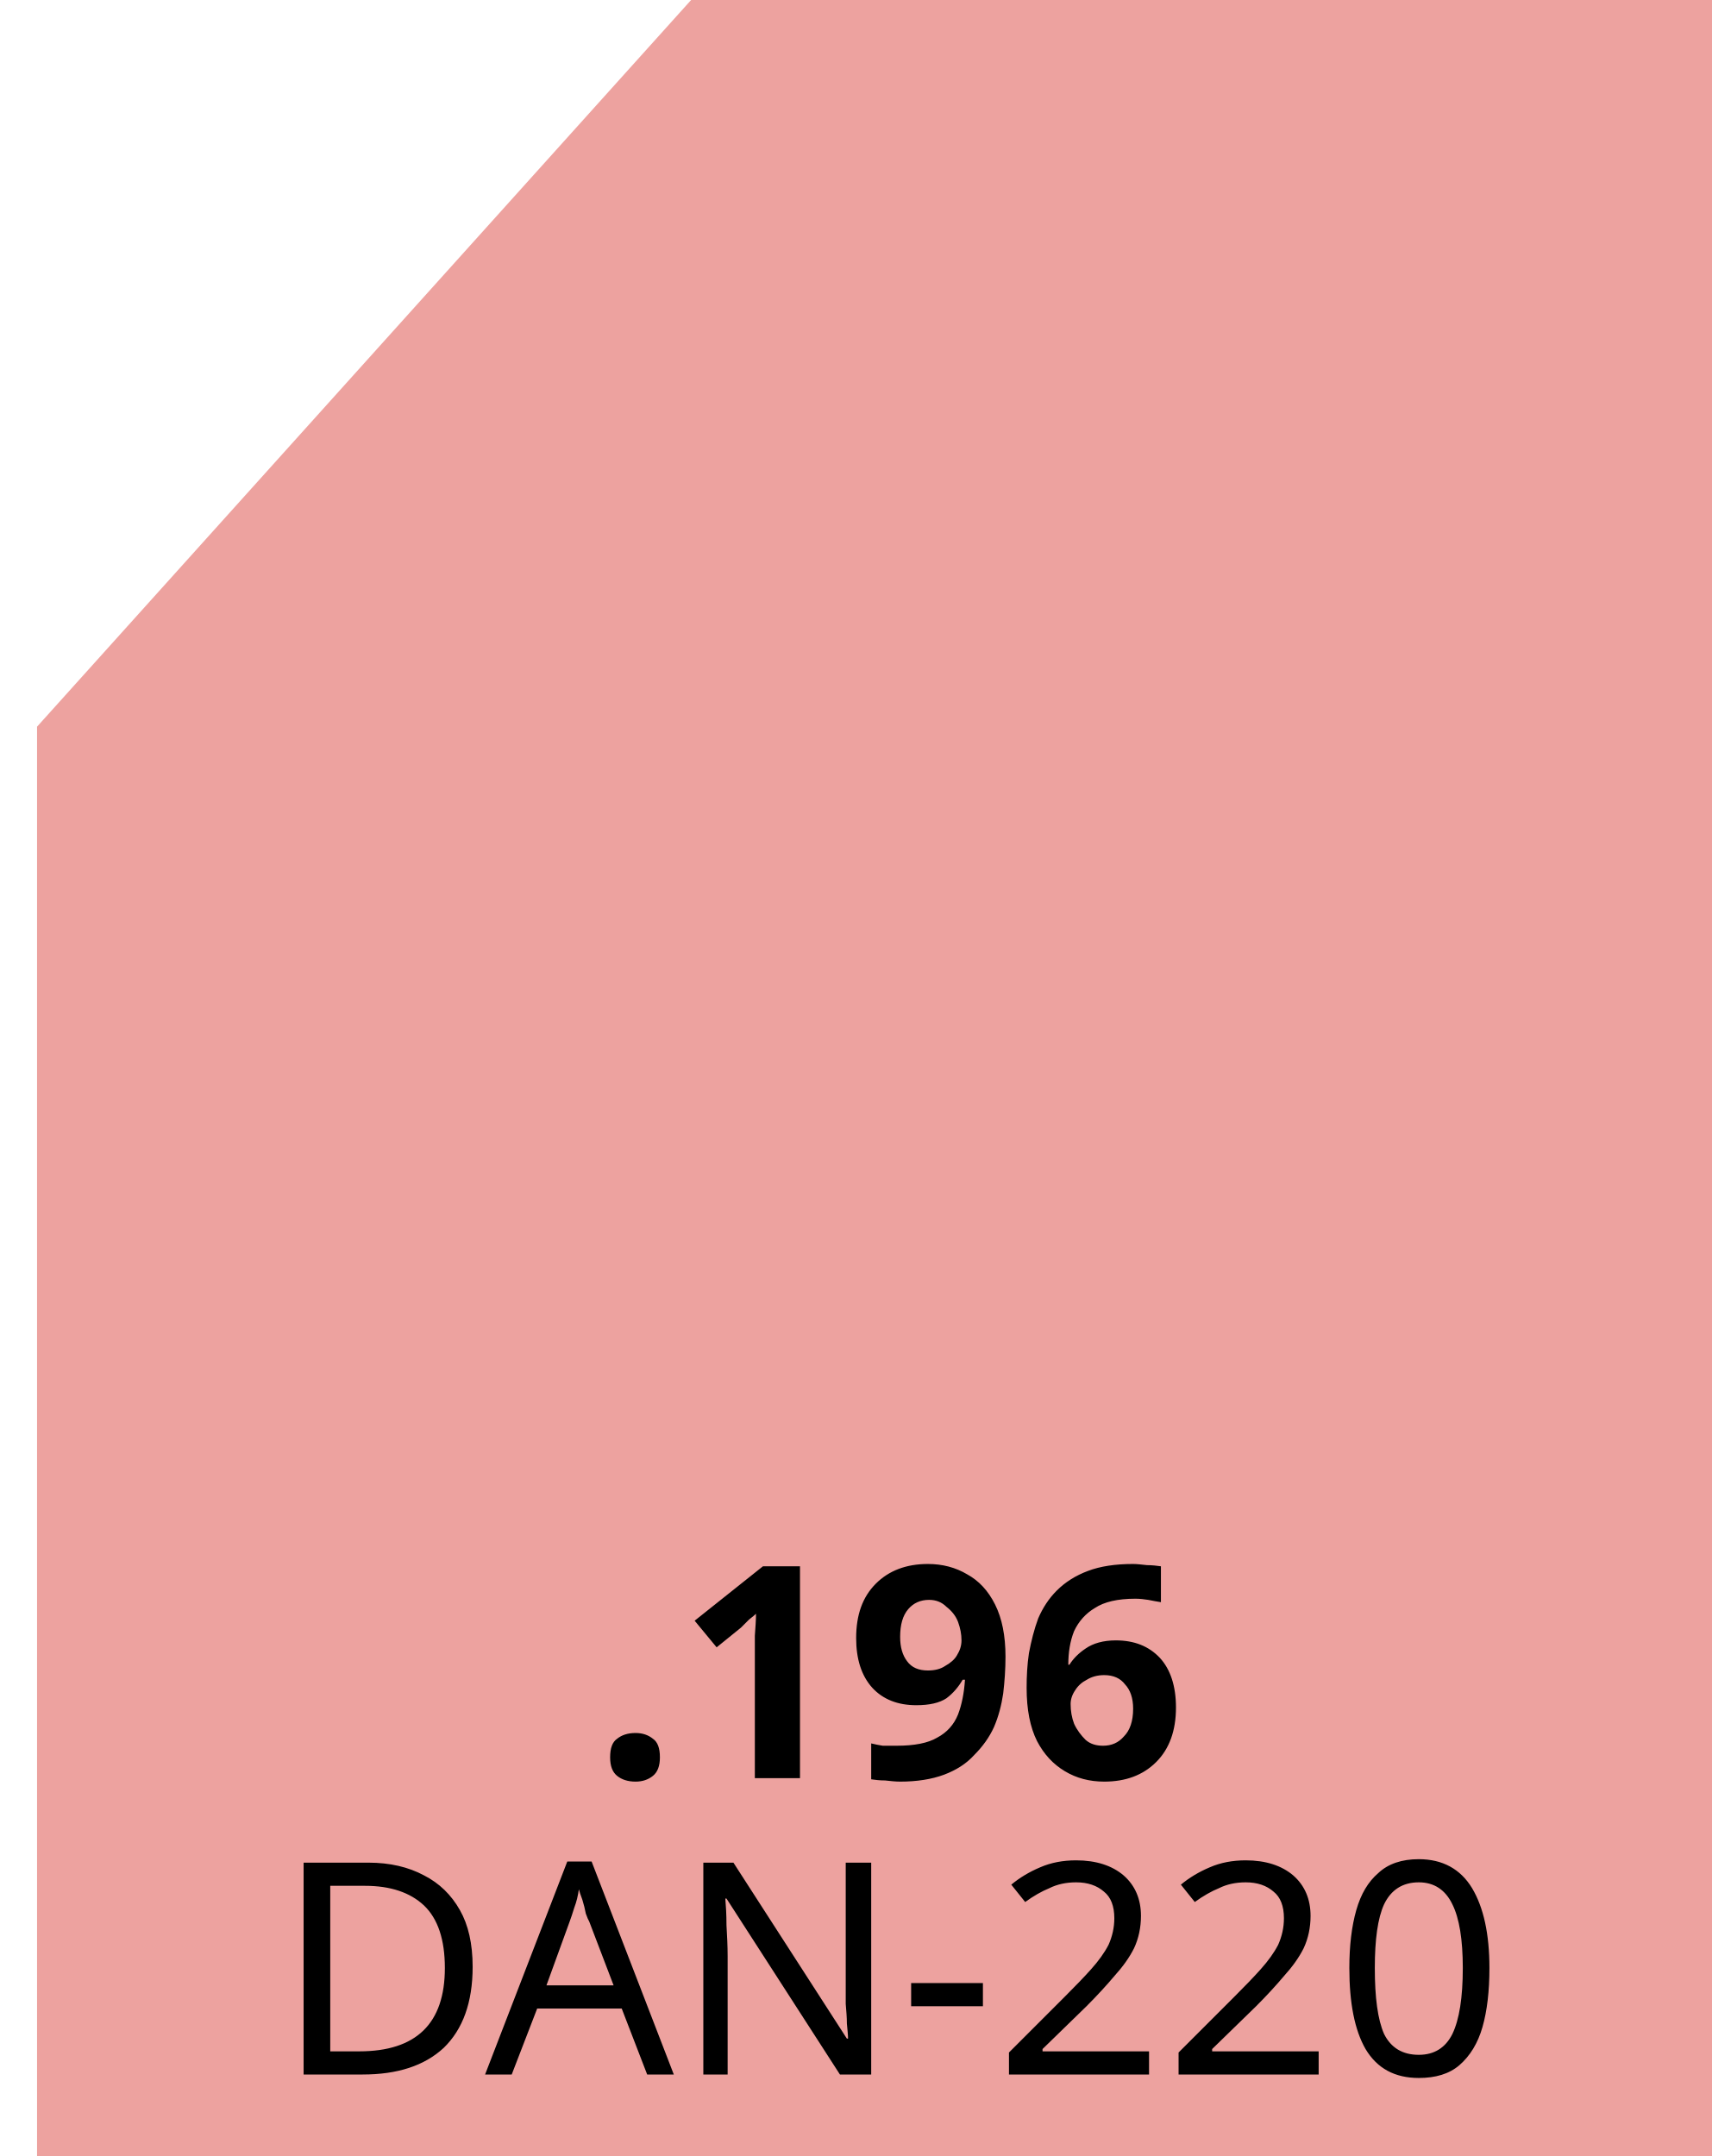
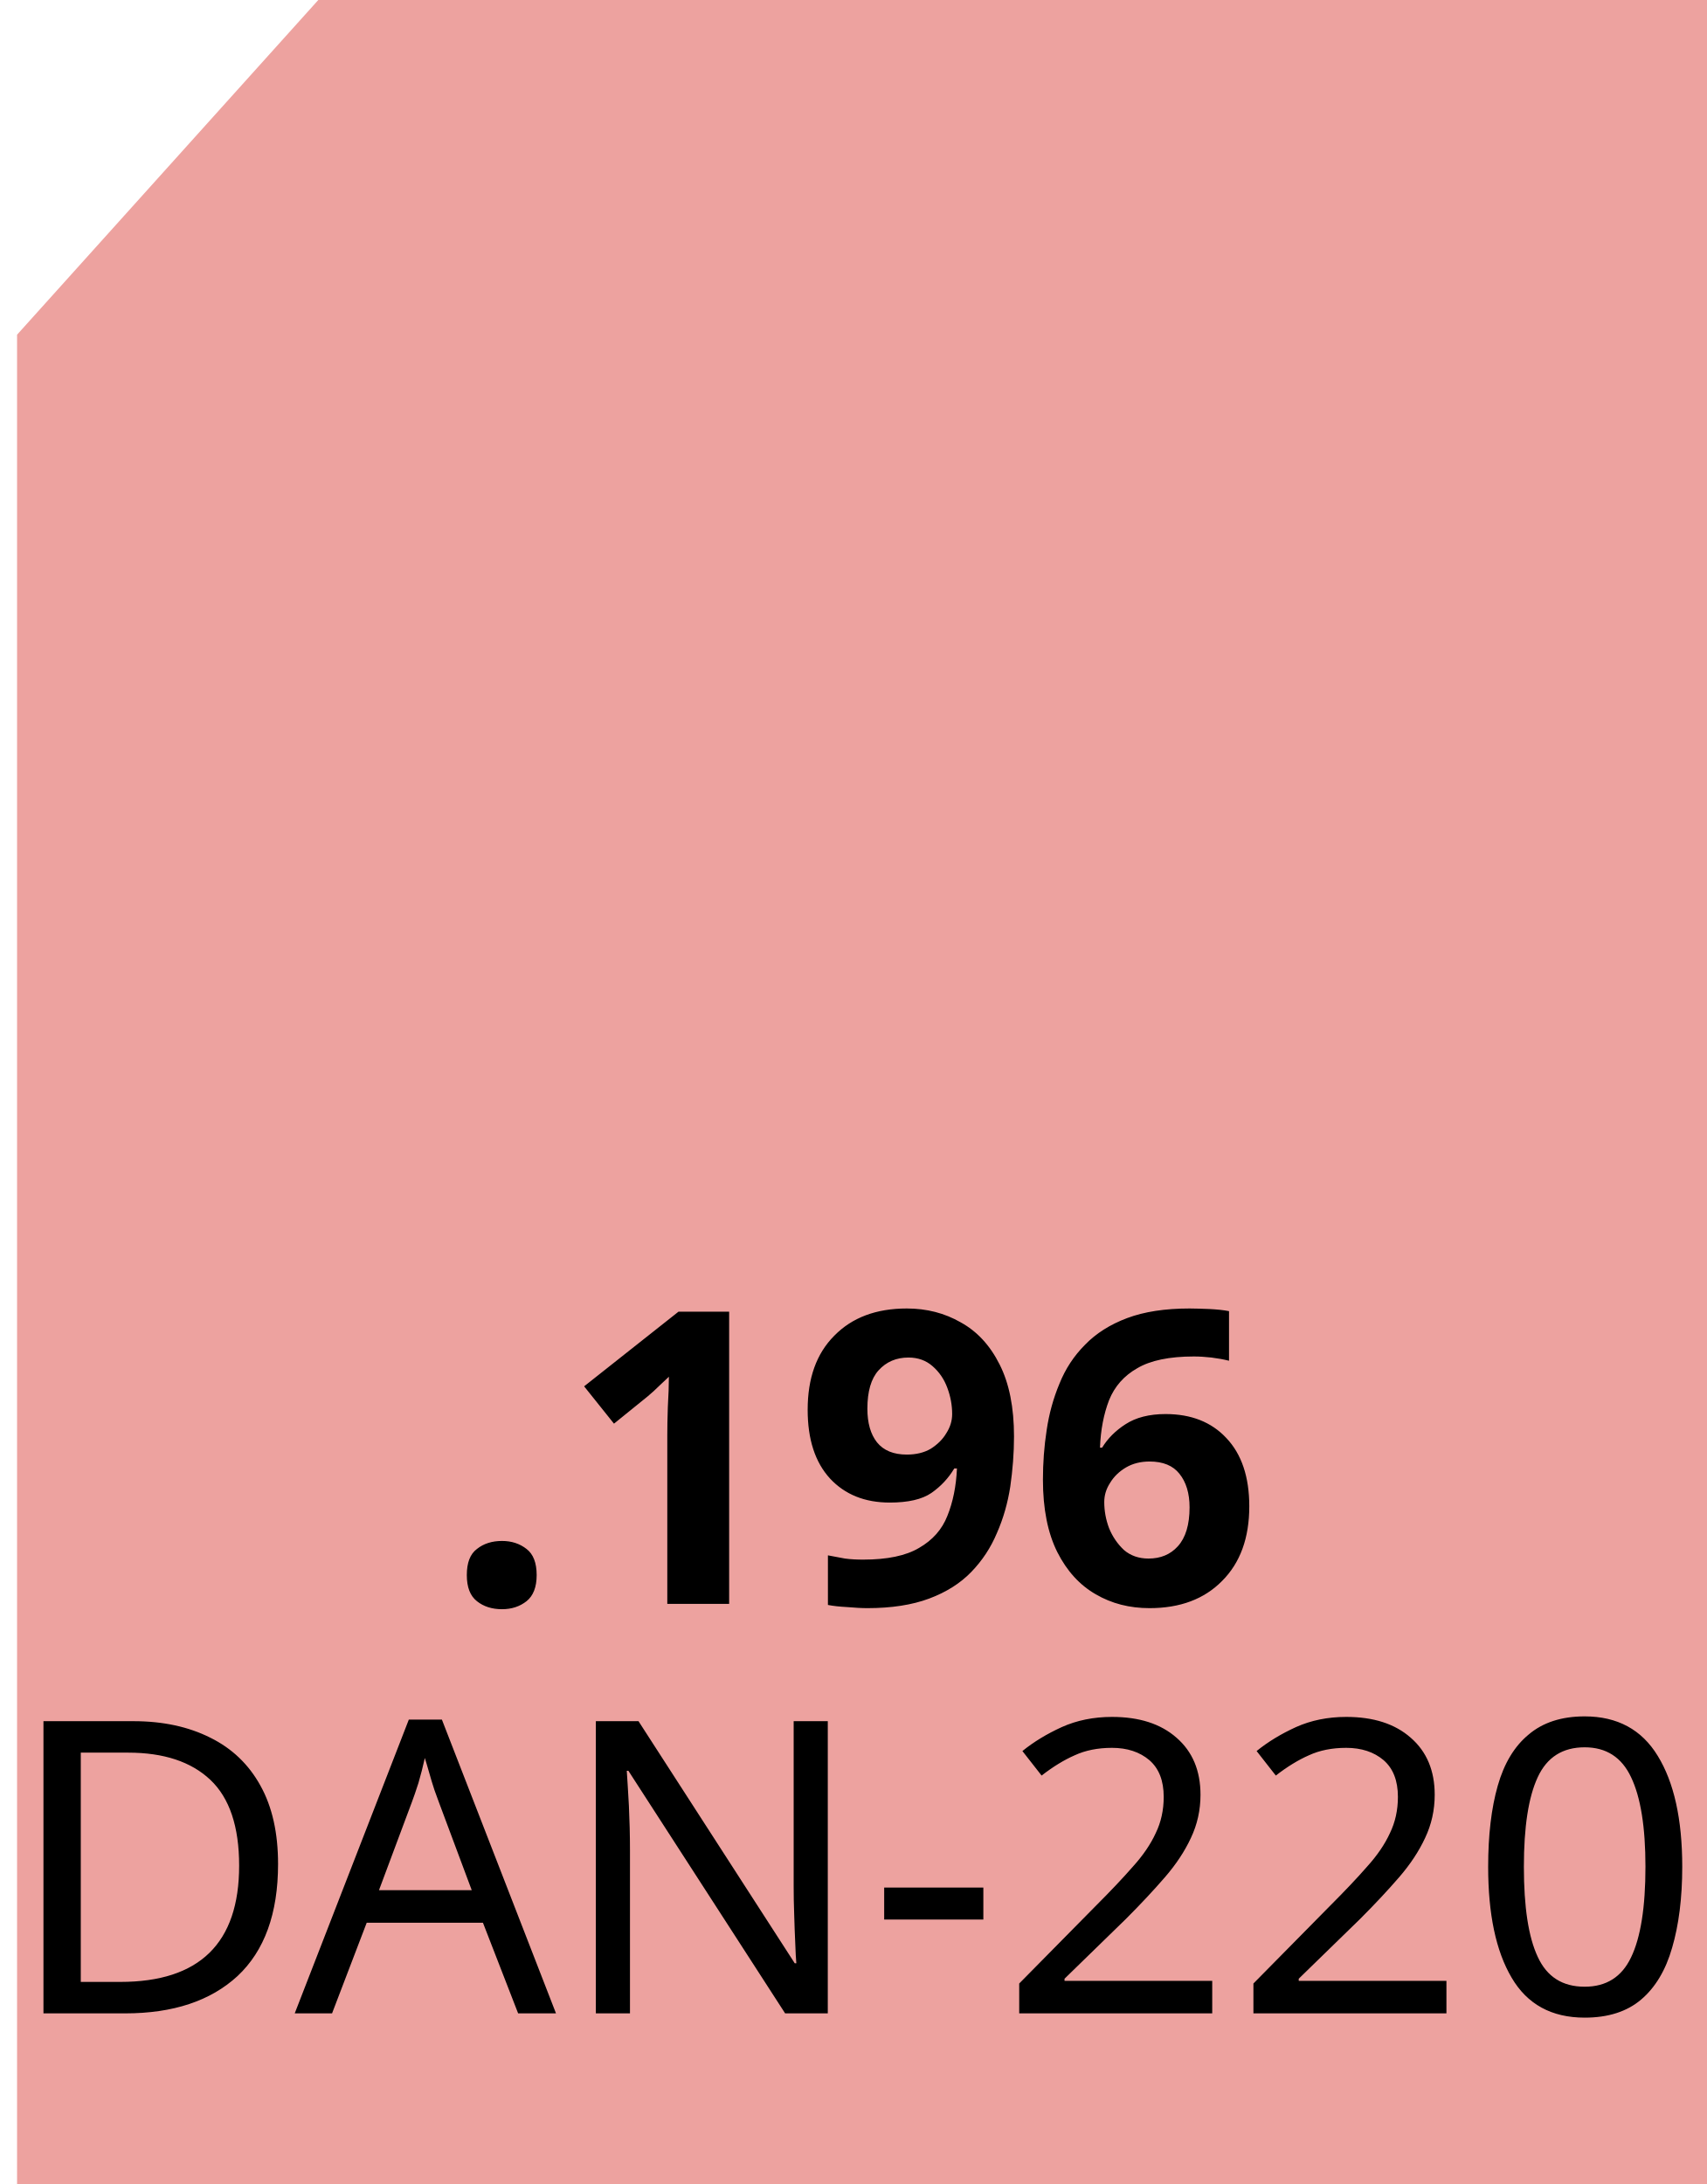
- <svg xmlns="http://www.w3.org/2000/svg" width="23.1" height="29.1" viewBox="0 0 23.1 29.1" fill="none">
-   <polygon points="1,29.1 29.1,29.1 23.1,29.1 29.1,0 10,0 1,10" fill="#eda29f" stroke="#eda29f" />
-   <text x="12" y="24" text-anchor="middle" font-family="Frutiger" font-size="4" font-weight="bold" fill="black">.196</text>
-   <text x="12" y="28" text-anchor="middle" font-family="Frutiger" font-size="4" fill="black">DAN-220</text>
+ <svg xmlns="http://www.w3.org/2000/svg" width="50" height="64" viewBox="0 0 50 64" fill="none">
+   <polygon points="1,64 64,64 50,64 64,0 10,0 1,10" fill="#eda29f" stroke="#eda29f" />
+   <text x="25" y="47" text-anchor="middle" font-family="Frutiger" font-size="12" font-weight="bold" fill="black">.196</text>
+   <text x="25" y="59" text-anchor="middle" font-family="Frutiger" font-size="12" fill="black">DAN-220</text>
</svg>
